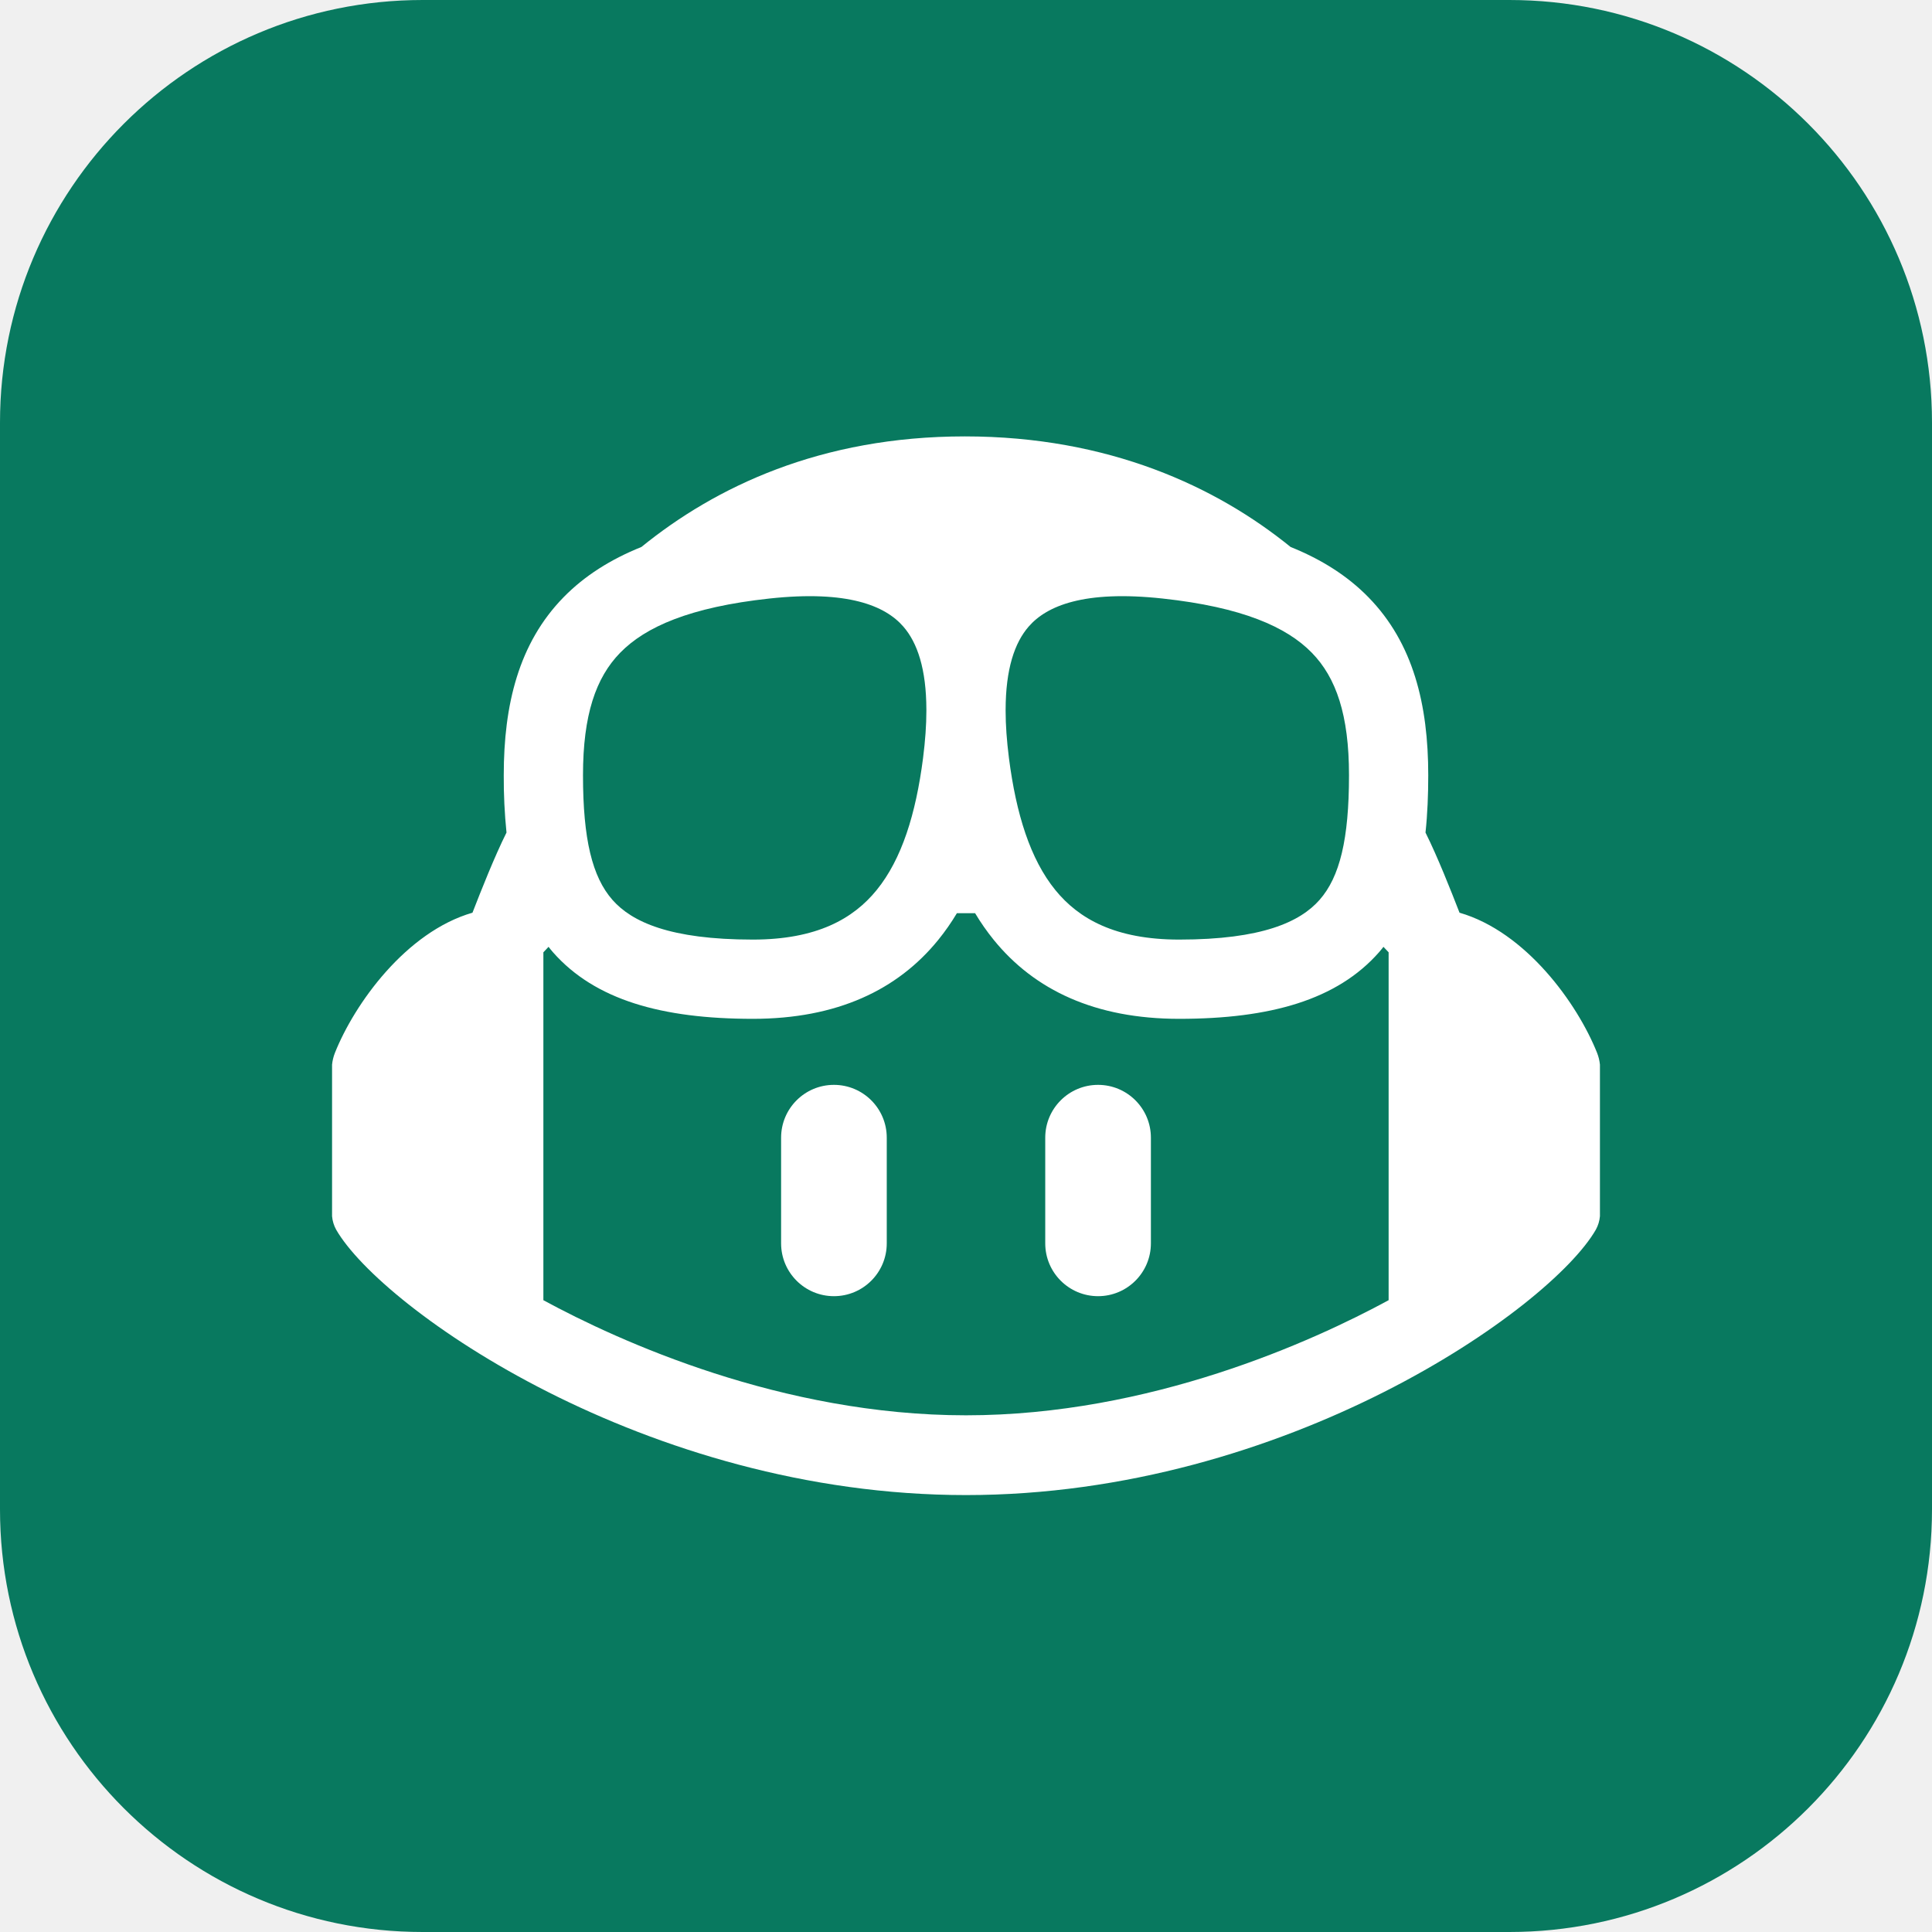
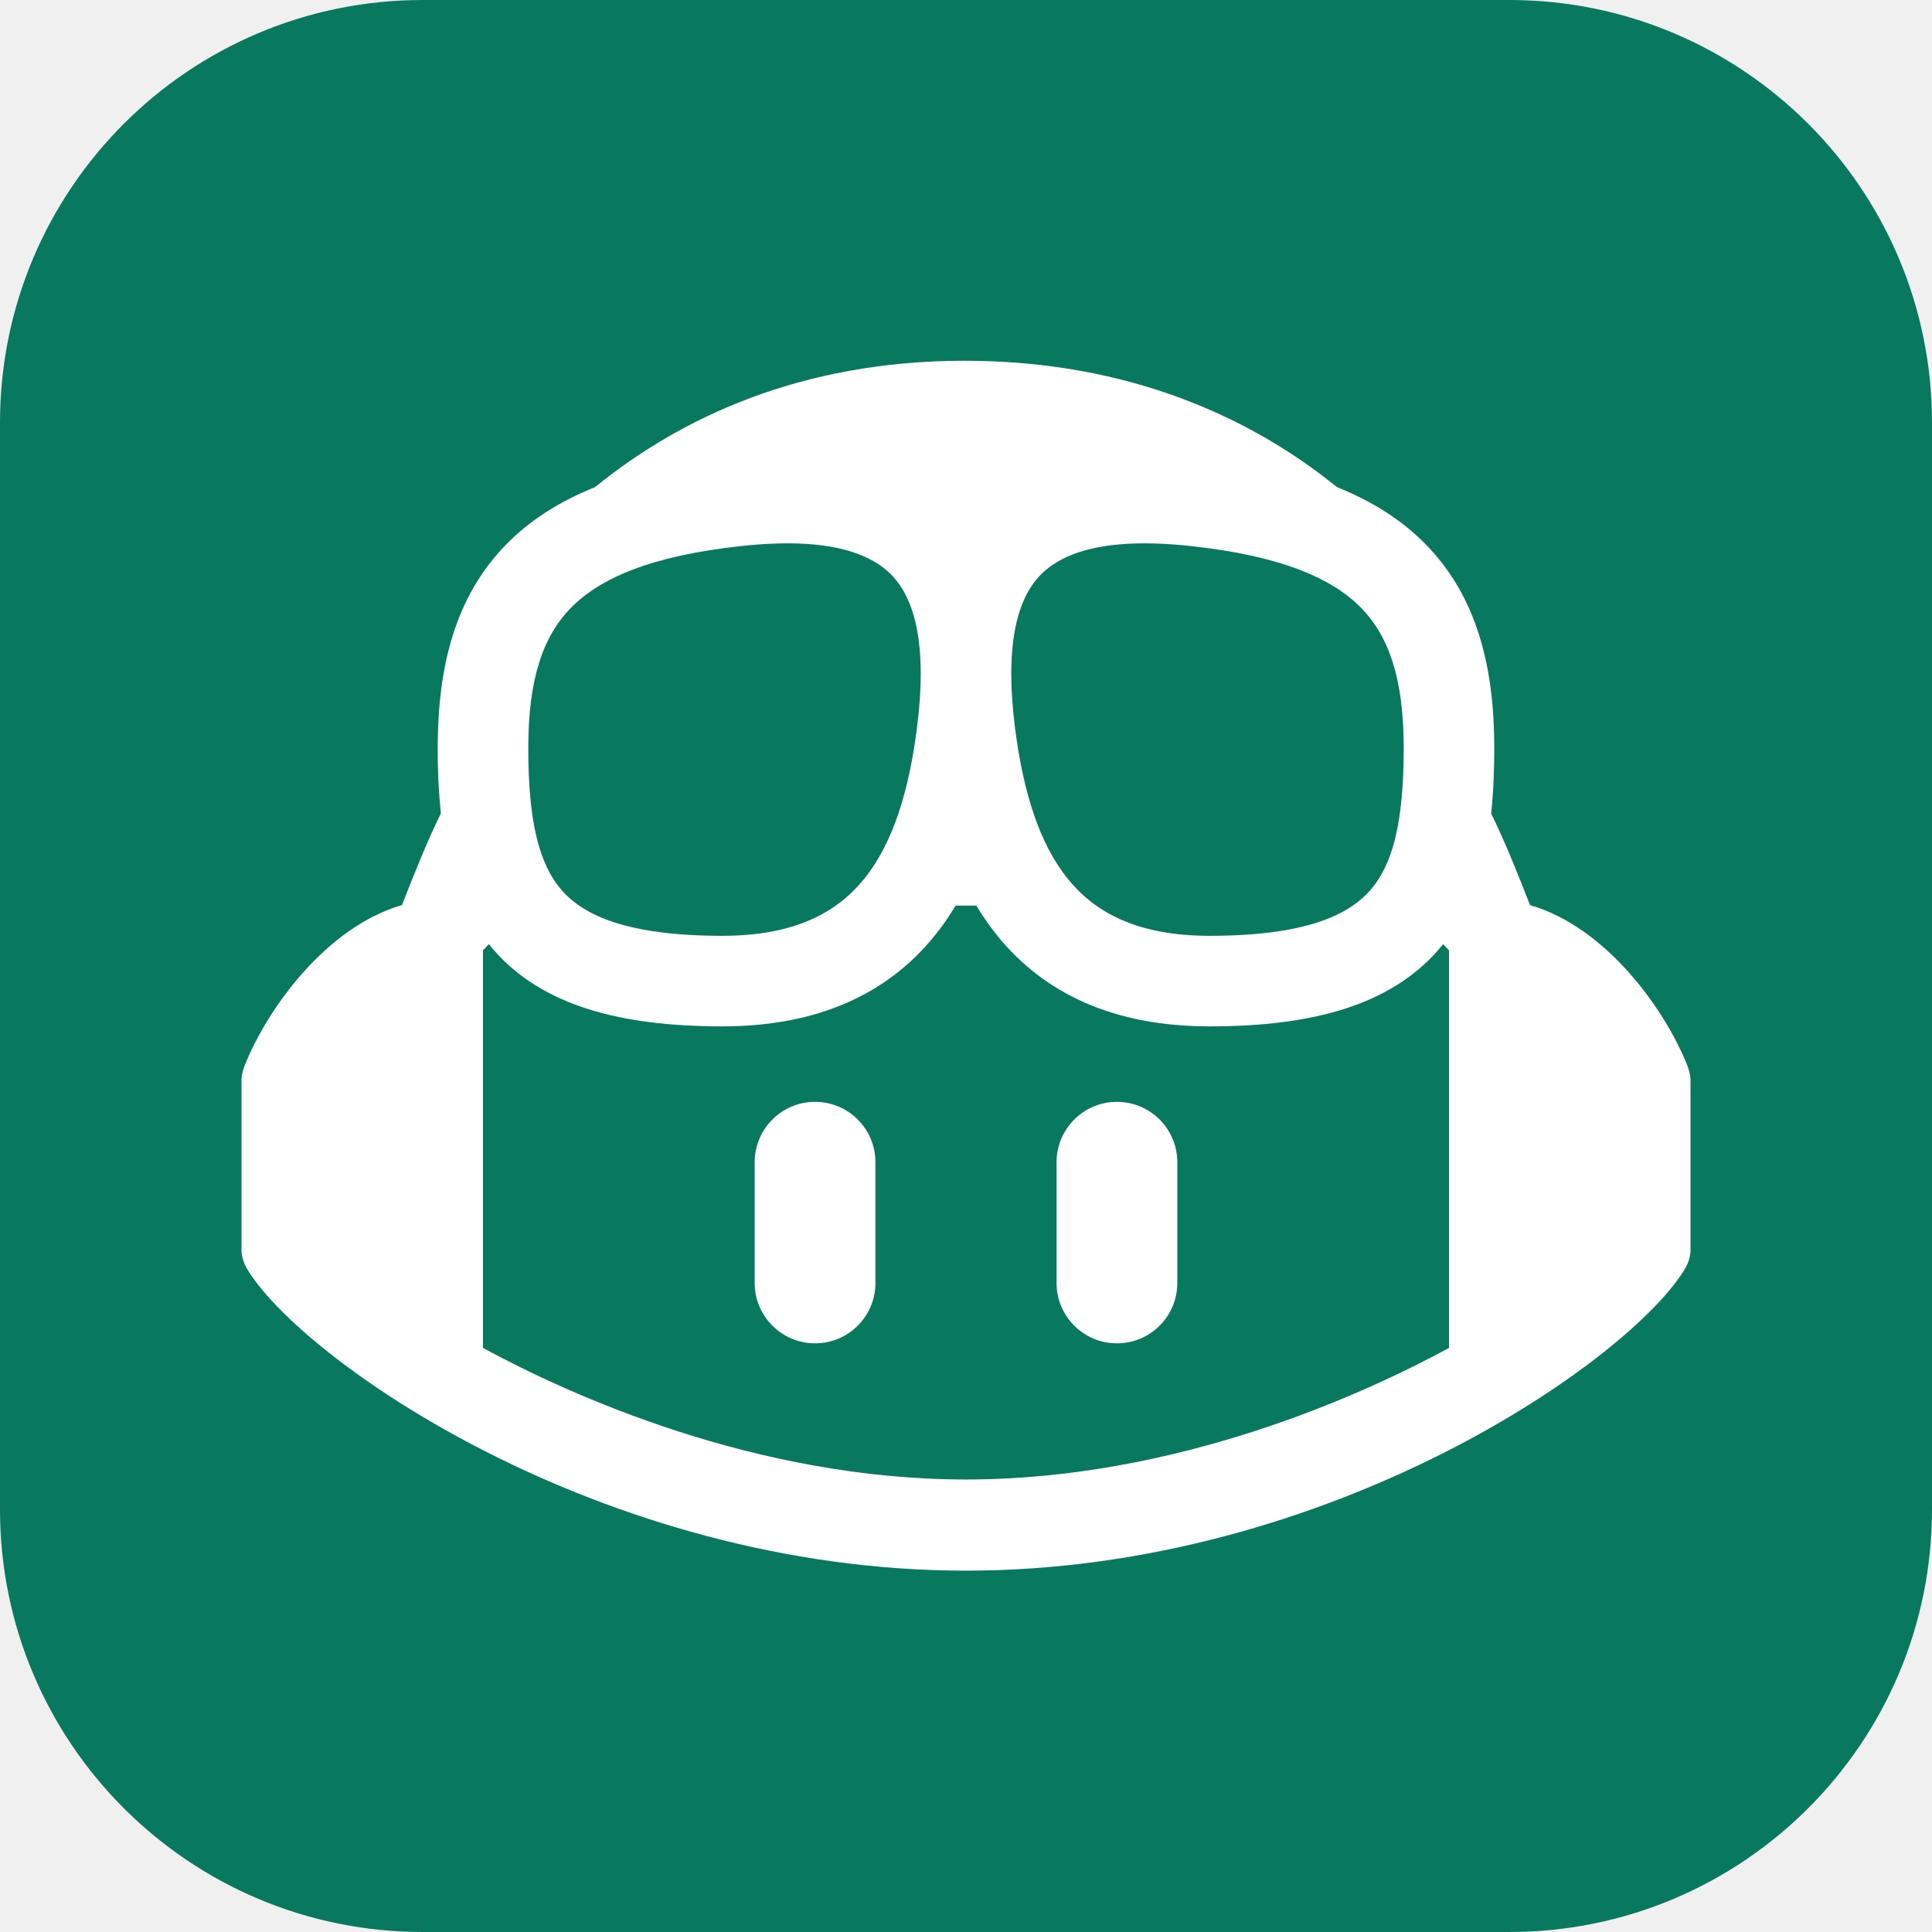
- <svg xmlns="http://www.w3.org/2000/svg" viewBox="0 0 512 512" role="img" aria-labelledby="title">
-   <rect width="512" height="512" rx="112" fill="#08795f" />
-   <g transform="translate(88 88) scale(14)" fill="#fff">
+ <svg xmlns="http://www.w3.org/2000/svg" viewBox="0 0 32 32">
+   <rect width="32" height="32" rx="7" fill="#08795f" />
+   <g transform="translate(4 4)" fill="#fff">
    <path d="M23.922 16.992c-.861 1.495-5.859 5.023-11.922 5.023-6.063 0-11.061-3.528-11.922-5.023A.641.641 0 0 1 0 16.736v-2.869a.841.841 0 0 1 .053-.22c.372-.935 1.347-2.292 2.605-2.656.167-.429.414-1.055.644-1.517a10.195 10.195 0 0 1-.052-1.086c0-1.331.282-2.499 1.132-3.368.397-.406.89-.717 1.474-.952 1.399-1.136 3.392-2.093 6.122-2.093 2.731 0 4.767.957 6.166 2.093.584.235 1.077.546 1.474.952.85.869 1.132 2.037 1.132 3.368 0 .368-.014.733-.052 1.086.23.462.477 1.088.644 1.517 1.258.364 2.233 1.721 2.605 2.656a.832.832 0 0 1 .053.22v2.869a.641.641 0 0 1-.078.256ZM12.172 11h-.344a4.323 4.323 0 0 1-.355.508C10.703 12.455 9.555 13 7.965 13c-1.725 0-2.989-.359-3.782-1.259a2.005 2.005 0 0 1-.085-.104L4 11.741v6.585c1.435.779 4.514 2.179 8 2.179 3.486 0 6.565-1.4 8-2.179v-6.585l-.098-.104s-.033.045-.085.104c-.793.9-2.057 1.259-3.782 1.259-1.59 0-2.738-.545-3.508-1.492a4.323 4.323 0 0 1-.355-.508h-.016.016Zm.641-2.935c.136 1.057.403 1.913.878 2.497.442.544 1.134.938 2.344.938 1.573 0 2.292-.337 2.657-.751.384-.435.558-1.15.558-2.361 0-1.14-.243-1.847-.705-2.319-.477-.488-1.319-.862-2.824-1.025-1.487-.161-2.192.138-2.533.529-.269.307-.437.808-.438 1.578v.021c0 .265.021.562.063.893Zm-1.626 0c.042-.331.063-.628.063-.894v-.02c-.001-.77-.169-1.271-.438-1.578-.341-.391-1.046-.69-2.533-.529-1.505.163-2.347.537-2.824 1.025-.462.472-.705 1.179-.705 2.319 0 1.211.175 1.926.558 2.361.365.414 1.084.751 2.657.751 1.21 0 1.902-.394 2.344-.938.475-.584.742-1.44.878-2.497Z" />
    <path d="M14.5 14.25a1 1 0 0 1 1 1v2a1 1 0 0 1-2 0v-2a1 1 0 0 1 1-1Zm-5 0a1 1 0 0 1 1 1v2a1 1 0 0 1-2 0v-2a1 1 0 0 1 1-1Z" />
  </g>
</svg>
